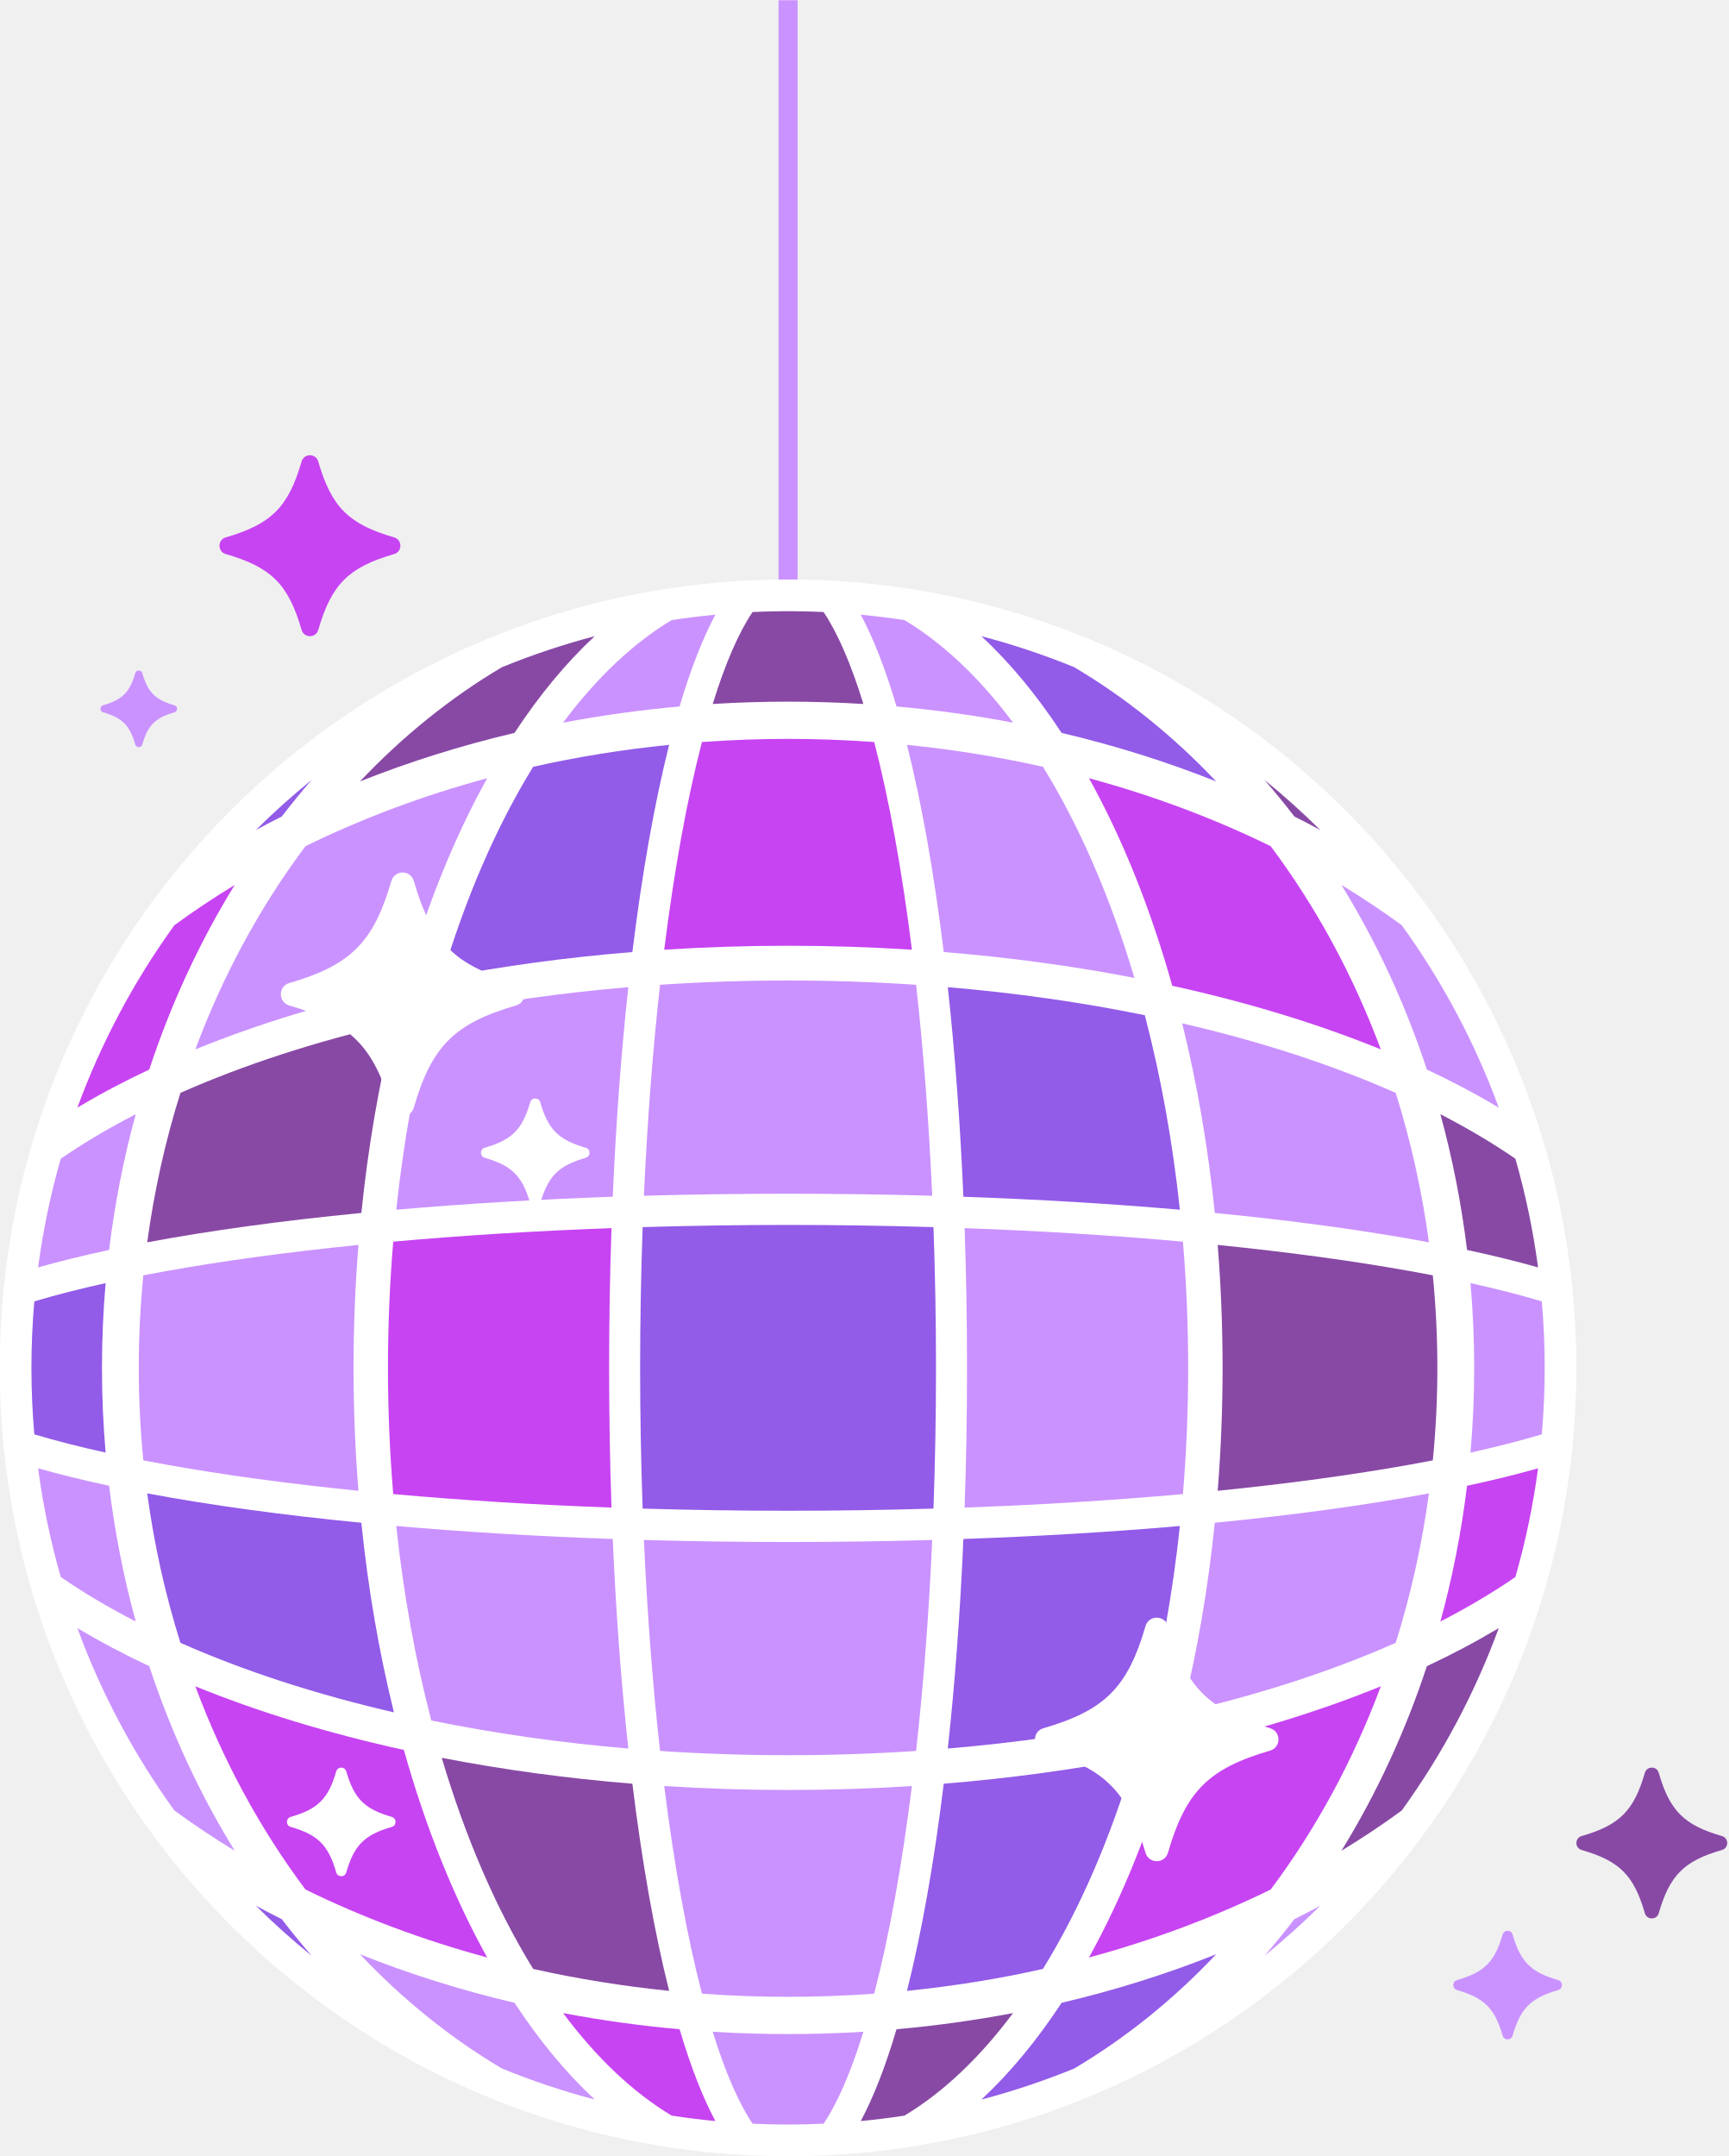
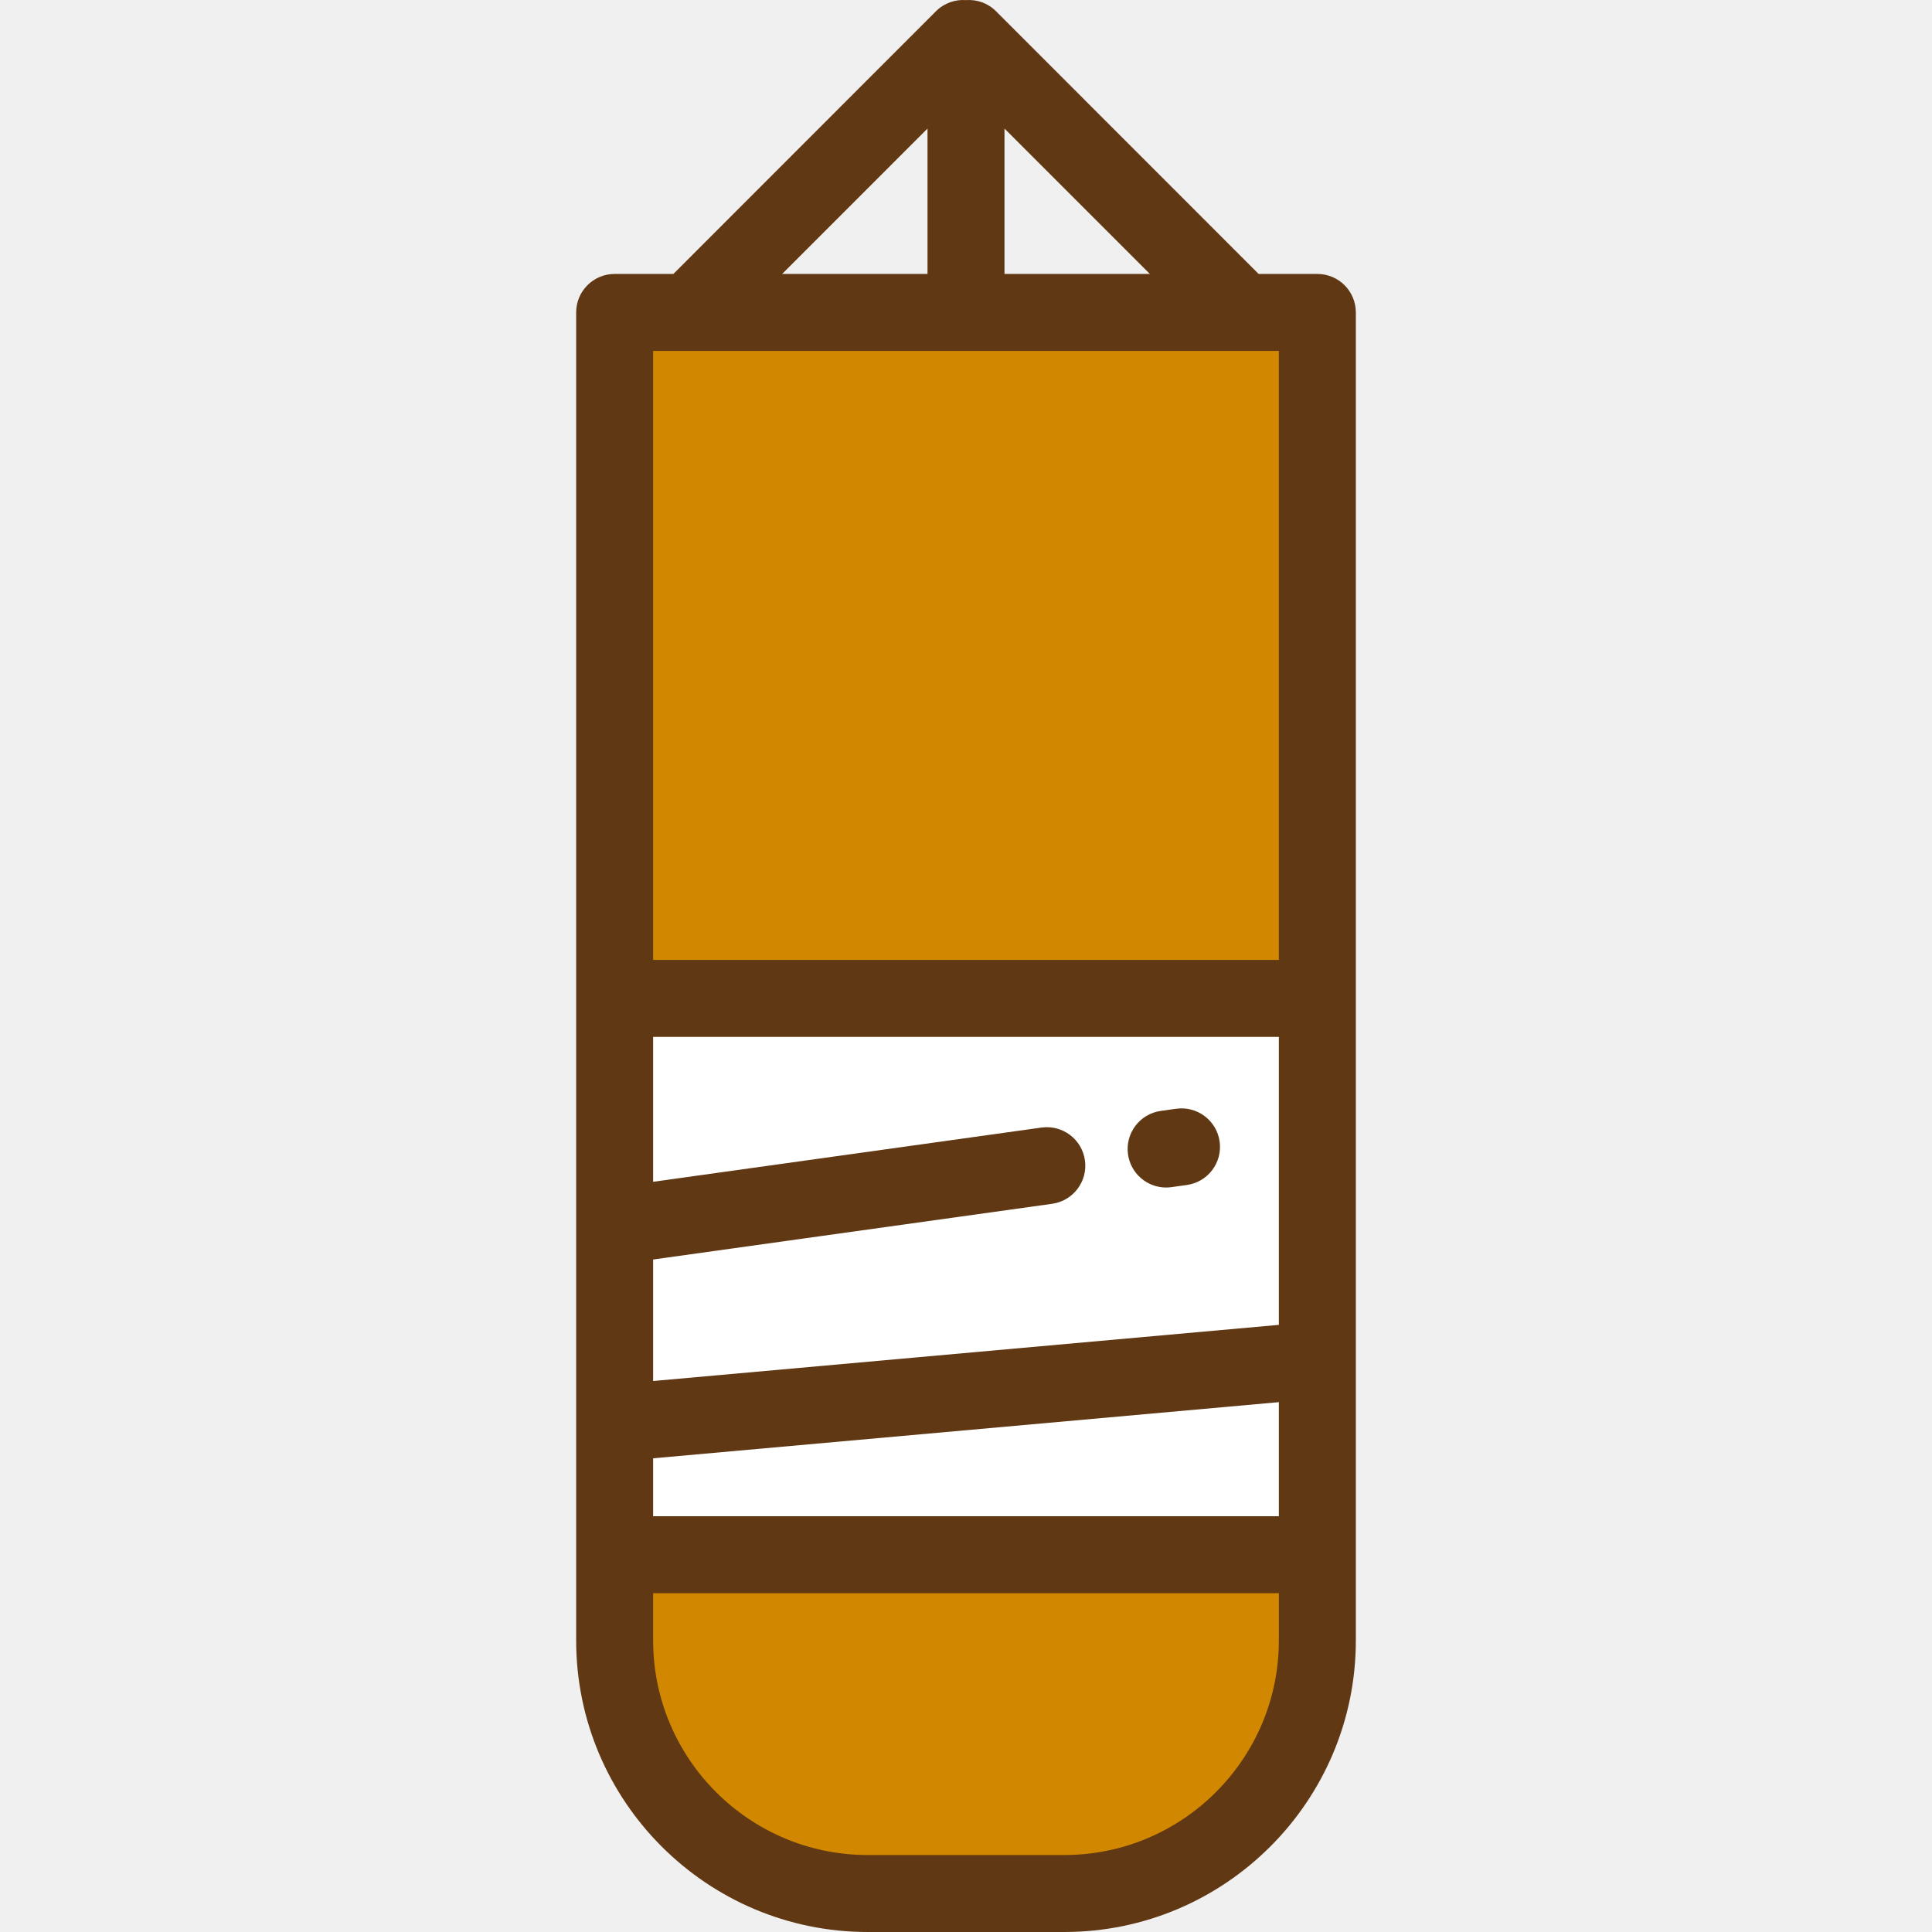
- <svg xmlns="http://www.w3.org/2000/svg" height="340.3" preserveAspectRatio="xMidYMid meet" version="1.0" viewBox="115.0 51.4 272.9 340.3" width="272.9" zoomAndPan="magnify">
+ <svg xmlns="http://www.w3.org/2000/svg" version="1.1" id="Layer_1" viewBox="0 0 512 512" xml:space="preserve">
  <g>
-     <g id="change1_1">
-       <path d="M 240.895 187.359 L 237.895 187.359 L 237.895 51.438 L 240.895 51.438 L 240.895 187.359" fill="#ca92ff" />
-     </g>
-     <g id="change2_1">
-       <path d="M 363.832 267.301 C 363.832 198.578 308.117 142.867 239.395 142.867 C 170.672 142.867 114.961 198.578 114.961 267.301 C 114.961 336.023 170.672 391.734 239.395 391.734 C 308.117 391.734 363.832 336.023 363.832 267.301" fill="#fff" />
-     </g>
-     <g id="change3_1">
-       <path d="M 211.527 289.355 C 199.547 288.922 187.965 288.203 177.07 287.223 C 176.52 280.656 176.238 273.961 176.238 267.301 C 176.238 260.645 176.52 253.945 177.07 247.383 C 187.965 246.398 199.547 245.684 211.527 245.246 C 211.273 252.488 211.148 259.902 211.148 267.301 C 211.148 274.699 211.273 282.109 211.527 289.355" fill="#c744f2" />
-     </g>
-     <g id="change4_1">
-       <path d="M 177.184 321.68 C 164.797 318.816 153.465 315.125 143.477 310.699 C 141.086 303.09 139.324 295.164 138.238 287.113 C 148.137 288.969 159.496 290.527 172.039 291.75 C 173.09 302.074 174.82 312.133 177.184 321.68" fill="#925be8" />
-     </g>
-     <g id="change1_2">
-       <path d="M 177.551 242.34 C 178.68 231.684 180.539 221.363 183.082 211.641 C 193.012 209.605 203.465 208.121 214.18 207.215 C 213.047 217.594 212.223 228.711 211.723 240.293 C 199.828 240.711 188.344 241.398 177.551 242.34" fill="#ca92ff" />
-     </g>
-     <g id="change1_3">
-       <path d="M 274.906 165.461 C 268.871 164.316 262.699 163.461 256.516 162.91 C 254.777 157.039 252.883 152.18 250.871 148.422 C 253.195 148.641 255.512 148.93 257.777 149.277 C 263.871 152.945 269.625 158.383 274.906 165.461" fill="#ca92ff" />
-     </g>
-     <g id="change5_1">
-       <path d="M 227.5 162.516 C 229.469 156.148 231.582 151.273 233.789 148 C 235.691 147.91 237.574 147.867 239.395 147.867 C 241.215 147.867 243.098 147.91 245 148 C 247.207 151.273 249.32 156.148 251.289 162.516 C 247.332 162.27 243.34 162.148 239.395 162.148 C 235.453 162.148 231.457 162.27 227.5 162.516" fill="#8849a5" />
-     </g>
-     <g id="change1_4">
-       <path d="M 203.883 165.461 C 209.164 158.383 214.918 152.945 221.012 149.277 C 223.281 148.93 225.598 148.641 227.922 148.422 C 225.906 152.18 224.012 157.039 222.273 162.91 C 216.09 163.461 209.918 164.316 203.883 165.461" fill="#ca92ff" />
-     </g>
-     <g id="change5_2">
-       <path d="M 138.238 247.488 C 139.324 239.438 141.086 231.512 143.477 223.898 C 153.465 219.477 164.797 215.785 177.184 212.926 C 174.82 222.469 173.094 232.523 172.039 242.852 C 159.488 244.074 148.129 245.637 138.238 247.488" fill="#8849a5" />
-     </g>
-     <g id="change1_5">
-       <path d="M 294.062 205.75 C 284.414 203.879 274.305 202.508 263.969 201.668 C 262.438 189.188 260.488 178.199 258.168 168.969 C 265.453 169.699 272.664 170.863 279.629 172.43 C 285.441 181.859 290.293 193.062 294.062 205.75" fill="#ca92ff" />
-     </g>
-     <g id="change1_6">
-       <path d="M 136.426 307.336 C 132.121 305.121 128.148 302.766 124.59 300.309 C 122.98 294.711 121.781 288.945 121.012 283.156 C 124.422 284.121 128.184 285.047 132.223 285.91 C 133.105 293.18 134.52 300.371 136.426 307.336" fill="#ca92ff" />
-     </g>
-     <g id="change4_2">
-       <path d="M 131.672 280.676 C 127.559 279.77 123.781 278.801 120.418 277.793 C 120.113 274.301 119.961 270.773 119.961 267.301 C 119.961 263.828 120.113 260.301 120.418 256.809 C 123.781 255.801 127.559 254.836 131.672 253.926 C 131.289 258.363 131.094 262.855 131.094 267.301 C 131.094 271.746 131.289 276.238 131.672 280.676" fill="#925be8" />
-     </g>
-     <g id="change1_7">
-       <path d="M 171.582 286.703 C 160.496 285.59 150.273 284.199 141.184 282.566 C 139.969 282.352 138.785 282.129 137.625 281.902 C 137.148 277.062 136.906 272.156 136.906 267.301 C 136.906 262.445 137.148 257.535 137.625 252.695 C 138.785 252.473 139.969 252.254 141.184 252.035 C 150.273 250.402 160.496 249.016 171.582 247.898 C 171.066 254.316 170.805 260.836 170.805 267.301 C 170.805 273.766 171.066 280.285 171.582 286.703" fill="#ca92ff" />
-     </g>
-     <g id="change1_8">
-       <path d="M 121.012 251.445 C 121.781 245.652 122.98 239.895 124.59 234.293 C 128.145 231.84 132.117 229.48 136.426 227.266 C 134.52 234.227 133.105 241.422 132.223 248.691 C 128.184 249.555 124.422 250.48 121.012 251.445" fill="#ca92ff" />
-     </g>
-     <g id="change4_3">
-       <path d="M 184.727 205.75 C 188.496 193.062 193.348 181.859 199.16 172.43 C 206.129 170.863 213.34 169.699 220.621 168.969 C 218.301 178.199 216.352 189.188 214.82 201.668 C 204.488 202.508 194.375 203.879 184.727 205.75" fill="#925be8" />
-     </g>
-     <g id="change1_9">
-       <path d="M 340.555 247.488 C 330.66 245.637 319.301 244.074 306.754 242.852 C 305.699 232.527 303.973 222.473 301.609 212.922 C 313.996 215.785 325.324 219.477 335.312 223.898 C 337.703 231.516 339.465 239.441 340.555 247.488" fill="#ca92ff" />
-     </g>
-     <g id="change5_3">
-       <path d="M 307.211 286.703 C 307.723 280.289 307.984 273.77 307.984 267.301 C 307.984 260.828 307.723 254.309 307.211 247.898 C 318.297 249.016 328.516 250.402 337.609 252.035 C 338.82 252.254 340.004 252.473 341.168 252.695 C 341.645 257.531 341.887 262.441 341.887 267.301 C 341.887 272.16 341.645 277.066 341.168 281.902 C 340.004 282.129 338.82 282.352 337.609 282.566 C 328.52 284.195 318.297 285.59 307.211 286.703" fill="#8849a5" />
-     </g>
-     <g id="change5_4">
-       <path d="M 357.781 251.445 C 354.367 250.48 350.605 249.555 346.57 248.691 C 345.684 241.422 344.273 234.23 342.363 227.266 C 346.672 229.48 350.645 231.84 354.203 234.293 C 355.809 239.895 357.012 245.652 357.781 251.445" fill="#8849a5" />
-     </g>
-     <g id="change1_10">
-       <path d="M 267.262 289.355 C 267.516 282.105 267.645 274.691 267.645 267.301 C 267.645 259.906 267.516 252.492 267.262 245.246 C 279.242 245.684 290.828 246.398 301.723 247.383 C 302.273 253.945 302.551 260.645 302.551 267.301 C 302.551 273.957 302.273 280.652 301.723 287.223 C 290.828 288.203 279.242 288.922 267.262 289.355" fill="#ca92ff" />
-     </g>
-     <g id="change3_2">
-       <path d="M 258.945 201.301 C 252.484 200.887 245.914 200.676 239.395 200.676 C 232.879 200.676 226.305 200.887 219.844 201.301 C 221.434 188.652 223.434 177.637 225.801 168.52 C 230.344 168.191 234.91 168.023 239.395 168.023 C 243.879 168.023 248.449 168.191 252.992 168.52 C 255.359 177.641 257.359 188.656 258.945 201.301" fill="#c744f2" />
-     </g>
-     <g id="change1_11">
-       <path d="M 347.117 280.676 C 347.504 276.238 347.699 271.746 347.699 267.301 C 347.699 262.855 347.504 258.363 347.117 253.926 C 351.234 254.836 355.012 255.801 358.371 256.809 C 358.676 260.301 358.828 263.828 358.828 267.301 C 358.828 270.773 358.676 274.301 358.371 277.793 C 355.012 278.801 351.234 279.77 347.117 280.676" fill="#ca92ff" />
-     </g>
-     <g id="change1_12">
-       <path d="M 216.641 240.137 C 217.164 228.5 218.02 217.309 219.188 206.836 C 225.867 206.387 232.66 206.16 239.395 206.16 C 246.129 206.16 252.926 206.387 259.605 206.836 C 260.773 217.297 261.629 228.488 262.148 240.137 C 254.688 239.926 247.039 239.816 239.395 239.816 C 231.75 239.816 224.102 239.926 216.641 240.137" fill="#ca92ff" />
-     </g>
-     <g id="change4_4">
-       <path d="M 239.395 289.855 C 231.82 289.855 224.105 289.742 216.441 289.516 C 216.18 282.188 216.043 274.723 216.043 267.301 C 216.043 259.883 216.18 252.414 216.441 245.086 C 224.102 244.859 231.82 244.742 239.395 244.742 C 246.973 244.742 254.688 244.859 262.348 245.086 C 262.613 252.402 262.746 259.871 262.746 267.301 C 262.746 274.73 262.613 282.199 262.348 289.516 C 254.688 289.742 246.969 289.855 239.395 289.855" fill="#925be8" />
-     </g>
-     <g id="change1_13">
-       <path d="M 239.395 328.441 C 232.66 328.441 225.867 328.215 219.188 327.766 C 218.02 317.293 217.164 306.102 216.641 294.465 C 224.105 294.68 231.754 294.785 239.395 294.785 C 247.035 294.785 254.684 294.68 262.148 294.465 C 261.629 306.109 260.773 317.309 259.605 327.766 C 252.926 328.215 246.129 328.441 239.395 328.441" fill="#ca92ff" />
-     </g>
-     <g id="change1_14">
-       <path d="M 239.395 366.574 C 234.91 366.574 230.344 366.41 225.801 366.078 C 223.434 356.965 221.434 345.945 219.844 333.305 C 226.305 333.719 232.879 333.926 239.395 333.926 C 245.914 333.926 252.484 333.719 258.945 333.305 C 257.359 345.945 255.359 356.965 252.992 366.082 C 248.453 366.41 243.883 366.574 239.395 366.574" fill="#ca92ff" />
-     </g>
-     <g id="change4_5">
-       <path d="M 301.242 242.34 C 290.449 241.398 278.965 240.711 267.07 240.293 C 266.566 228.707 265.742 217.59 264.609 207.215 C 275.328 208.121 285.781 209.605 295.711 211.641 C 298.25 221.363 300.109 231.684 301.242 242.34" fill="#925be8" />
-     </g>
-     <g id="change5_5">
-       <path d="M 323.414 182.414 C 322.059 181.68 320.688 180.969 319.309 180.273 C 317.789 178.293 316.211 176.363 314.582 174.492 C 317.652 176.98 320.602 179.629 323.414 182.414" fill="#8849a5" />
-     </g>
-     <g id="change3_3">
-       <path d="M 191.898 360.367 C 181.801 357.637 172.16 354.027 163.215 349.637 C 156.035 340.047 150.191 329.266 145.832 317.562 C 155.754 321.609 166.812 324.984 178.75 327.609 C 182.188 339.828 186.605 350.832 191.898 360.367" fill="#c744f2" />
-     </g>
-     <g id="change4_6">
-       <path d="M 269.914 382.789 C 274.414 378.602 278.66 373.48 282.574 367.52 C 290.988 365.543 299.172 362.973 306.973 359.855 C 300.199 367.023 292.68 373.074 284.57 377.887 C 279.816 379.832 274.902 381.477 269.914 382.789" fill="#925be8" />
-     </g>
-     <g id="change1_15">
-       <path d="M 214.18 327.387 C 203.465 326.48 193.012 324.992 183.082 322.965 C 180.539 313.238 178.68 302.918 177.551 292.262 C 188.34 293.203 199.824 293.891 211.723 294.309 C 212.223 305.895 213.047 317.008 214.18 327.387" fill="#ca92ff" />
-     </g>
-     <g id="change5_6">
-       <path d="M 171.816 174.742 C 178.594 167.578 186.113 161.523 194.219 156.715 C 198.973 154.77 203.887 153.129 208.875 151.812 C 204.375 156 200.129 161.117 196.215 167.082 C 187.805 169.059 179.617 171.633 171.816 174.742" fill="#8849a5" />
-     </g>
-     <g id="change3_4">
-       <path d="M 127.215 226.227 C 130.961 216 136.102 206.328 142.523 197.438 C 145.559 195.215 148.75 193.086 152.051 191.078 C 146.508 200.066 141.98 209.852 138.559 220.215 C 134.547 222.098 130.742 224.113 127.215 226.227" fill="#c744f2" />
-     </g>
-     <g id="change1_16">
-       <path d="M 145.832 217.035 C 150.191 205.34 156.035 194.559 163.215 184.965 C 172.16 180.57 181.801 176.969 191.898 174.23 C 186.605 183.77 182.188 194.773 178.75 206.992 C 166.816 209.613 155.758 212.992 145.832 217.035" fill="#ca92ff" />
-     </g>
-     <g id="change1_17">
-       <path d="M 152.051 343.52 C 148.75 341.516 145.559 339.387 142.523 337.164 C 136.102 328.273 130.961 318.602 127.215 308.375 C 130.742 310.488 134.547 312.504 138.559 314.387 C 141.98 324.754 146.508 334.531 152.051 343.52" fill="#ca92ff" />
-     </g>
-     <g id="change4_7">
-       <path d="M 164.211 360.109 C 161.141 357.621 158.191 354.977 155.375 352.188 C 156.734 352.922 158.105 353.637 159.48 354.324 C 161.004 356.309 162.582 358.238 164.211 360.109" fill="#925be8" />
-     </g>
-     <g id="change1_18">
-       <path d="M 314.582 360.109 C 316.211 358.238 317.789 356.309 319.309 354.324 C 320.688 353.637 322.055 352.922 323.414 352.188 C 320.602 354.977 317.652 357.621 314.582 360.109" fill="#ca92ff" />
-     </g>
-     <g id="change3_5">
-       <path d="M 286.891 360.367 C 292.184 350.832 296.602 339.824 300.039 327.609 C 311.977 324.984 323.035 321.609 332.961 317.562 C 328.598 329.266 322.758 340.047 315.578 349.637 C 306.629 354.027 296.988 357.637 286.891 360.367" fill="#c744f2" />
-     </g>
-     <g id="change5_7">
-       <path d="M 326.742 343.52 C 332.281 334.531 336.812 324.754 340.23 314.387 C 344.242 312.508 348.047 310.488 351.578 308.375 C 347.832 318.602 342.691 328.273 336.266 337.164 C 333.234 339.387 330.043 341.516 326.742 343.52" fill="#8849a5" />
-     </g>
-     <g id="change4_8">
-       <path d="M 155.379 182.414 C 158.191 179.629 161.137 176.98 164.207 174.492 C 162.578 176.363 161 178.297 159.48 180.273 C 158.105 180.969 156.734 181.68 155.379 182.414" fill="#925be8" />
-     </g>
-     <g id="change1_19">
-       <path d="M 208.875 382.789 C 203.887 381.477 198.973 379.832 194.219 377.887 C 186.113 373.074 178.594 367.023 171.816 359.855 C 179.617 362.973 187.805 365.543 196.215 367.52 C 200.129 373.48 204.375 378.602 208.875 382.789" fill="#ca92ff" />
-     </g>
-     <g id="change4_9">
-       <path d="M 258.168 365.633 C 260.488 356.402 262.438 345.414 263.969 332.938 C 274.305 332.098 284.418 330.723 294.062 328.852 C 290.293 341.539 285.441 352.742 279.629 362.172 C 272.66 363.738 265.449 364.898 258.168 365.633" fill="#925be8" />
-     </g>
-     <g id="change5_8">
-       <path d="M 250.871 386.184 C 252.883 382.422 254.777 377.562 256.516 371.691 C 262.699 371.145 268.871 370.285 274.906 369.141 C 269.625 376.223 263.871 381.656 257.777 385.324 C 255.512 385.676 253.195 385.961 250.871 386.184" fill="#8849a5" />
-     </g>
-     <g id="change1_20">
-       <path d="M 239.395 386.734 C 237.574 386.734 235.691 386.691 233.793 386.602 C 231.582 383.328 229.469 378.453 227.5 372.09 C 231.457 372.332 235.453 372.453 239.395 372.453 C 243.344 372.453 247.336 372.332 251.289 372.09 C 249.32 378.453 247.211 383.328 245 386.602 C 243.098 386.691 241.215 386.734 239.395 386.734" fill="#ca92ff" />
-     </g>
-     <g id="change5_9">
-       <path d="M 220.621 365.633 C 213.34 364.898 206.129 363.738 199.16 362.172 C 193.348 352.738 188.496 341.539 184.727 328.852 C 194.375 330.723 204.488 332.098 214.82 332.938 C 216.355 345.418 218.305 356.402 220.621 365.633" fill="#8849a5" />
-     </g>
-     <g id="change3_6">
-       <path d="M 227.922 386.184 C 225.594 385.961 223.277 385.676 221.012 385.324 C 214.918 381.656 209.164 376.219 203.883 369.141 C 209.918 370.285 216.09 371.145 222.273 371.691 C 224.012 377.562 225.906 382.422 227.922 386.184" fill="#c744f2" />
-     </g>
-     <g id="change1_21">
-       <path d="M 301.609 321.68 C 303.973 312.133 305.699 302.074 306.754 291.75 C 319.297 290.527 330.652 288.969 340.555 287.113 C 339.465 295.16 337.703 303.09 335.312 310.699 C 325.324 315.125 313.996 318.816 301.609 321.68" fill="#ca92ff" />
-     </g>
-     <g id="change3_7">
-       <path d="M 332.961 217.035 C 323.031 212.992 311.973 209.613 300.039 206.992 C 296.605 194.777 292.188 183.77 286.891 174.23 C 296.992 176.969 306.629 180.57 315.578 184.965 C 322.758 194.559 328.598 205.336 332.961 217.035" fill="#c744f2" />
-     </g>
-     <g id="change1_22">
-       <path d="M 351.578 226.227 C 348.047 224.113 344.246 222.098 340.23 220.215 C 336.812 209.848 332.281 200.066 326.742 191.078 C 330.039 193.086 333.23 195.215 336.266 197.438 C 342.688 206.328 347.832 216 351.578 226.227" fill="#ca92ff" />
-     </g>
-     <g id="change4_10">
-       <path d="M 264.609 327.387 C 265.742 317.012 266.566 305.895 267.07 294.309 C 278.965 293.891 290.449 293.203 301.242 292.262 C 300.109 302.918 298.25 313.238 295.711 322.965 C 285.781 324.992 275.328 326.48 264.609 327.387" fill="#925be8" />
-     </g>
-     <g id="change4_11">
-       <path d="M 306.973 174.742 C 299.172 171.633 290.988 169.059 282.574 167.082 C 278.66 161.117 274.414 156 269.914 151.812 C 274.902 153.129 279.82 154.77 284.574 156.715 C 292.68 161.523 300.199 167.578 306.973 174.742" fill="#925be8" />
-     </g>
-     <g id="change3_8">
-       <path d="M 342.363 307.34 C 344.273 300.371 345.684 293.18 346.57 285.91 C 350.602 285.051 354.363 284.125 357.781 283.156 C 357.012 288.949 355.809 294.711 354.203 300.309 C 350.645 302.766 346.672 305.121 342.363 307.34" fill="#c744f2" />
-     </g>
-     <g id="change2_2">
-       <path d="M 196.445 206.566 C 186.742 203.746 183.137 200.145 180.316 190.438 C 179.805 188.676 177.297 188.676 176.781 190.438 C 173.961 200.145 170.355 203.746 160.652 206.566 C 158.891 207.078 158.891 209.59 160.652 210.102 C 170.355 212.922 173.961 216.527 176.781 226.23 C 177.297 227.992 179.805 227.992 180.316 226.23 C 183.137 216.527 186.742 212.922 196.445 210.102 C 198.211 209.59 198.211 207.078 196.445 206.566" fill="#fff" />
-     </g>
-     <g id="change3_9">
-       <path d="M 177.219 136.223 C 170.008 134.125 167.332 131.449 165.234 124.238 C 164.855 122.93 162.992 122.93 162.609 124.238 C 160.516 131.449 157.84 134.125 150.629 136.223 C 149.32 136.602 149.32 138.465 150.629 138.848 C 157.84 140.941 160.516 143.621 162.609 150.828 C 162.992 152.141 164.855 152.141 165.234 150.828 C 167.332 143.621 170.008 140.941 177.219 138.848 C 178.527 138.465 178.527 136.602 177.219 136.223" fill="#c744f2" />
-     </g>
-     <g id="change1_23">
-       <path d="M 142.535 162.723 C 139.484 161.836 138.348 160.699 137.461 157.645 C 137.301 157.094 136.512 157.094 136.348 157.645 C 135.461 160.699 134.328 161.836 131.273 162.723 C 130.719 162.883 130.719 163.672 131.273 163.832 C 134.328 164.723 135.461 165.855 136.348 168.906 C 136.512 169.465 137.301 169.465 137.461 168.906 C 138.348 165.855 139.484 164.723 142.535 163.832 C 143.09 163.672 143.09 162.883 142.535 162.723" fill="#ca92ff" />
-     </g>
-     <g id="change2_3">
-       <path d="M 315.48 324.184 C 305.777 321.359 302.176 317.758 299.355 308.055 C 298.84 306.289 296.332 306.289 295.82 308.055 C 293 317.758 289.395 321.359 279.691 324.184 C 277.926 324.695 277.926 327.203 279.691 327.715 C 289.395 330.535 293 334.141 295.82 343.844 C 296.332 345.609 298.84 345.609 299.355 343.844 C 302.176 334.141 305.777 330.535 315.48 327.715 C 317.246 327.203 317.246 324.695 315.48 324.184" fill="#fff" />
-     </g>
-     <g id="change2_4">
-       <path d="M 207.465 232.562 C 203.141 231.309 201.531 229.699 200.273 225.371 C 200.047 224.586 198.926 224.586 198.695 225.371 C 197.438 229.699 195.832 231.309 191.504 232.562 C 190.719 232.793 190.719 233.91 191.504 234.141 C 195.832 235.398 197.438 237.008 198.695 241.336 C 198.926 242.121 200.047 242.121 200.273 241.336 C 201.531 237.008 203.141 235.398 207.465 234.141 C 208.254 233.91 208.254 232.793 207.465 232.562" fill="#fff" />
-     </g>
-     <g id="change1_24">
-       <path d="M 360.953 363.934 C 356.629 362.676 355.02 361.066 353.762 356.738 C 353.531 355.953 352.414 355.953 352.188 356.738 C 350.93 361.066 349.32 362.676 344.992 363.934 C 344.207 364.16 344.207 365.277 344.992 365.508 C 349.32 366.766 350.93 368.371 352.188 372.699 C 352.414 373.488 353.531 373.488 353.762 372.699 C 355.02 368.371 356.629 366.766 360.953 365.508 C 361.742 365.277 361.742 364.16 360.953 363.934" fill="#ca92ff" />
-     </g>
-     <g id="change2_5">
-       <path d="M 176.848 338.18 C 172.52 336.922 170.91 335.312 169.652 330.984 C 169.426 330.199 168.305 330.199 168.078 330.984 C 166.82 335.312 165.211 336.922 160.883 338.18 C 160.098 338.406 160.098 339.527 160.883 339.754 C 165.211 341.012 166.82 342.621 168.078 346.949 C 168.305 347.734 169.426 347.734 169.652 346.949 C 170.91 342.621 172.52 341.012 176.848 339.754 C 177.633 339.527 177.633 338.406 176.848 338.18" fill="#fff" />
-     </g>
-     <g id="change5_10">
-       <path d="M 386.816 341.203 C 380.809 339.457 378.574 337.227 376.828 331.215 C 376.512 330.121 374.957 330.121 374.641 331.215 C 372.895 337.227 370.66 339.457 364.648 341.203 C 363.559 341.523 363.559 343.074 364.648 343.395 C 370.66 345.141 372.895 347.375 374.641 353.383 C 374.957 354.477 376.512 354.477 376.828 353.383 C 378.574 347.375 380.809 345.141 386.816 343.395 C 387.91 343.074 387.91 341.523 386.816 341.203" fill="#8849a5" />
-     </g>
+     <path style="fill:#d18700;" d="M162.887,434.738c0,37.038,30.025,67.063,67.063,67.063h52.098   c37.038,0,67.063-30.025,67.063-67.063v-22.724H162.887V434.738z" />
+     <rect x="162.883" y="82.799" style="fill:#d18700;" width="186.22" height="181.794" />
+   </g>
+   <rect x="162.883" y="264.592" style="fill:#FFFFFF;" width="186.22" height="147.432" />
+   <g>
+     <path style="fill:#603813;" d="M263.959,2.979c-2.181-2.182-5.104-3.16-7.957-2.952c-2.855-0.209-5.78,0.769-7.963,2.952   l-69.585,69.618h-15.566c-5.633,0-10.199,4.566-10.199,10.199v351.941c0,42.603,34.659,77.262,77.262,77.262h52.098   c42.603,0,77.262-34.659,77.262-77.262V82.796c0-5.633-4.567-10.199-10.199-10.199h-15.567L263.959,2.979z M338.912,351.102   l-165.825,14.882v-32.201l105.742-14.765c5.579-0.779,9.47-5.933,8.691-11.512c-0.779-5.578-5.929-9.468-11.512-8.691   l-102.921,14.371v-38.401h165.825L338.912,351.102L338.912,351.102z M173.086,386.465l165.825-14.882v30.232H173.086V386.465z    M304.728,72.597h-38.529V34.068L304.728,72.597z M245.8,34.068v38.53h-38.529L245.8,34.068z M173.086,92.996h165.825v161.392   H173.086V92.996z M338.912,434.738c0,31.355-25.509,56.864-56.863,56.864H229.95c-31.355,0-56.863-25.509-56.863-56.864v-12.525   h165.825L338.912,434.738L338.912,434.738z" />
+     <path style="fill:#603813;" d="M309.022,314.704c0.47,0,0.945-0.033,1.424-0.1l4.08-0.57c5.579-0.779,9.47-5.933,8.691-11.512   c-0.78-5.58-5.943-9.467-11.512-8.691l-4.08,0.57c-5.579,0.779-9.47,5.933-8.691,11.512   C299.647,311.014,304.016,314.704,309.022,314.704z" />
  </g>
</svg>
